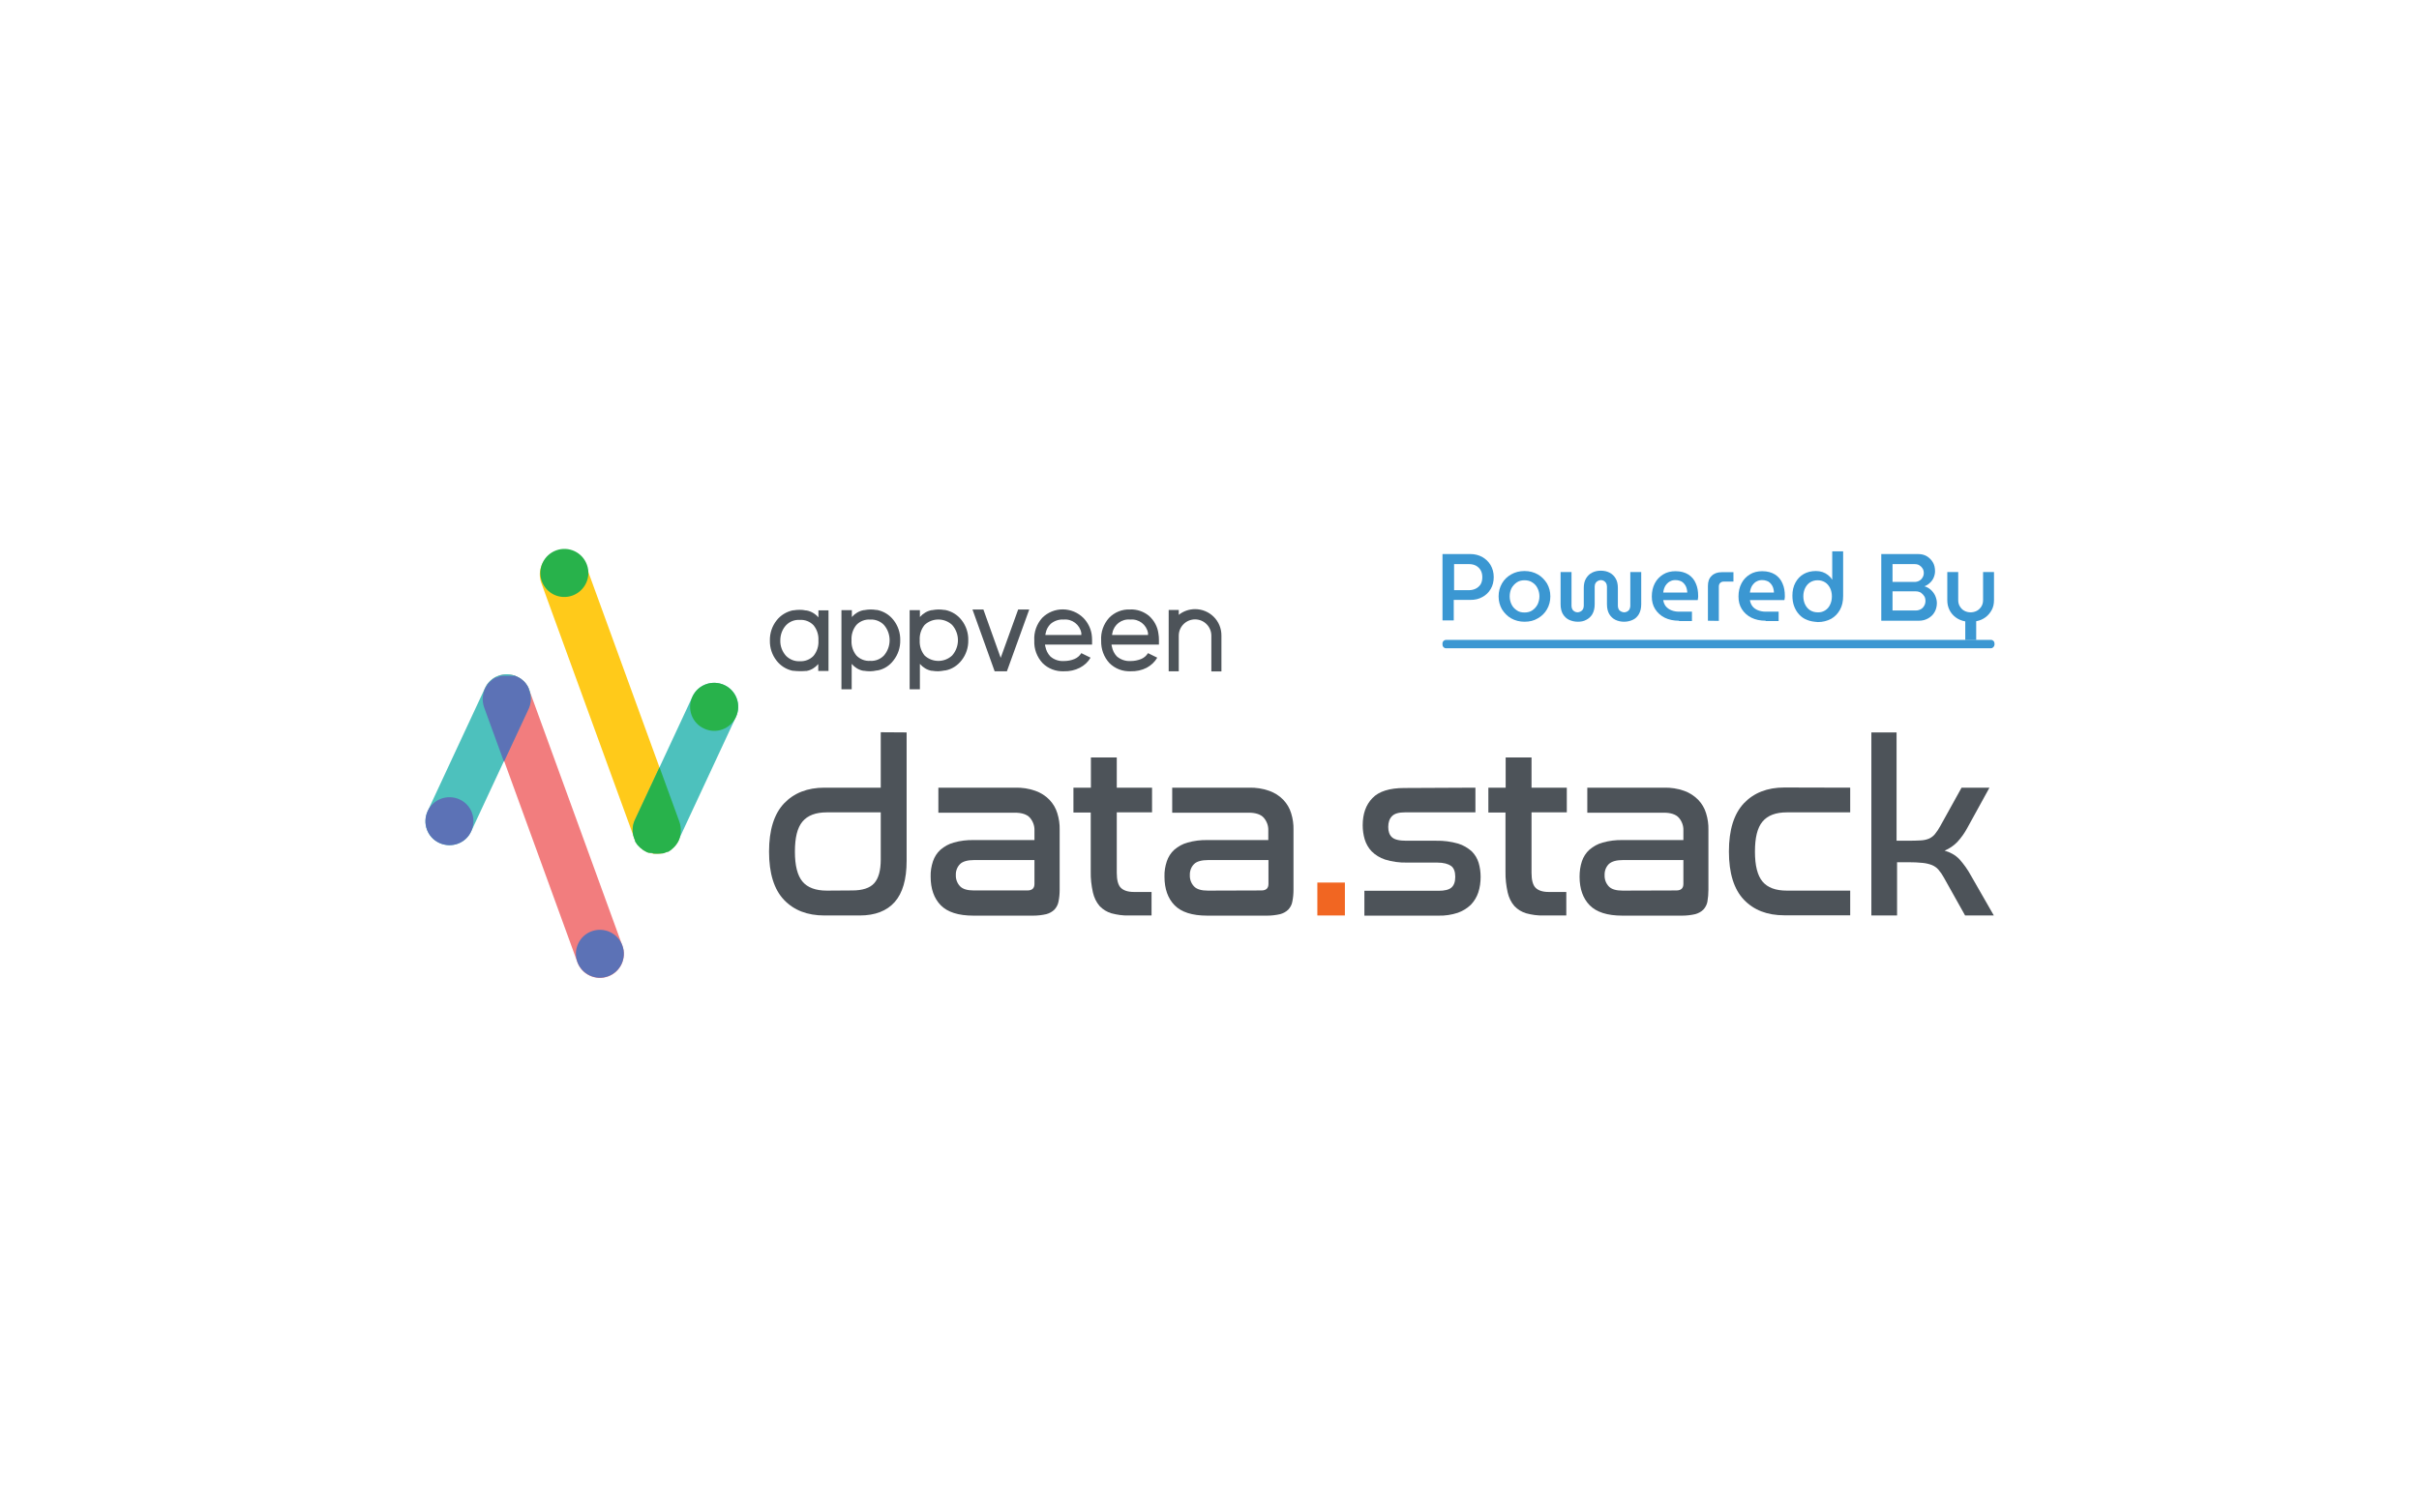
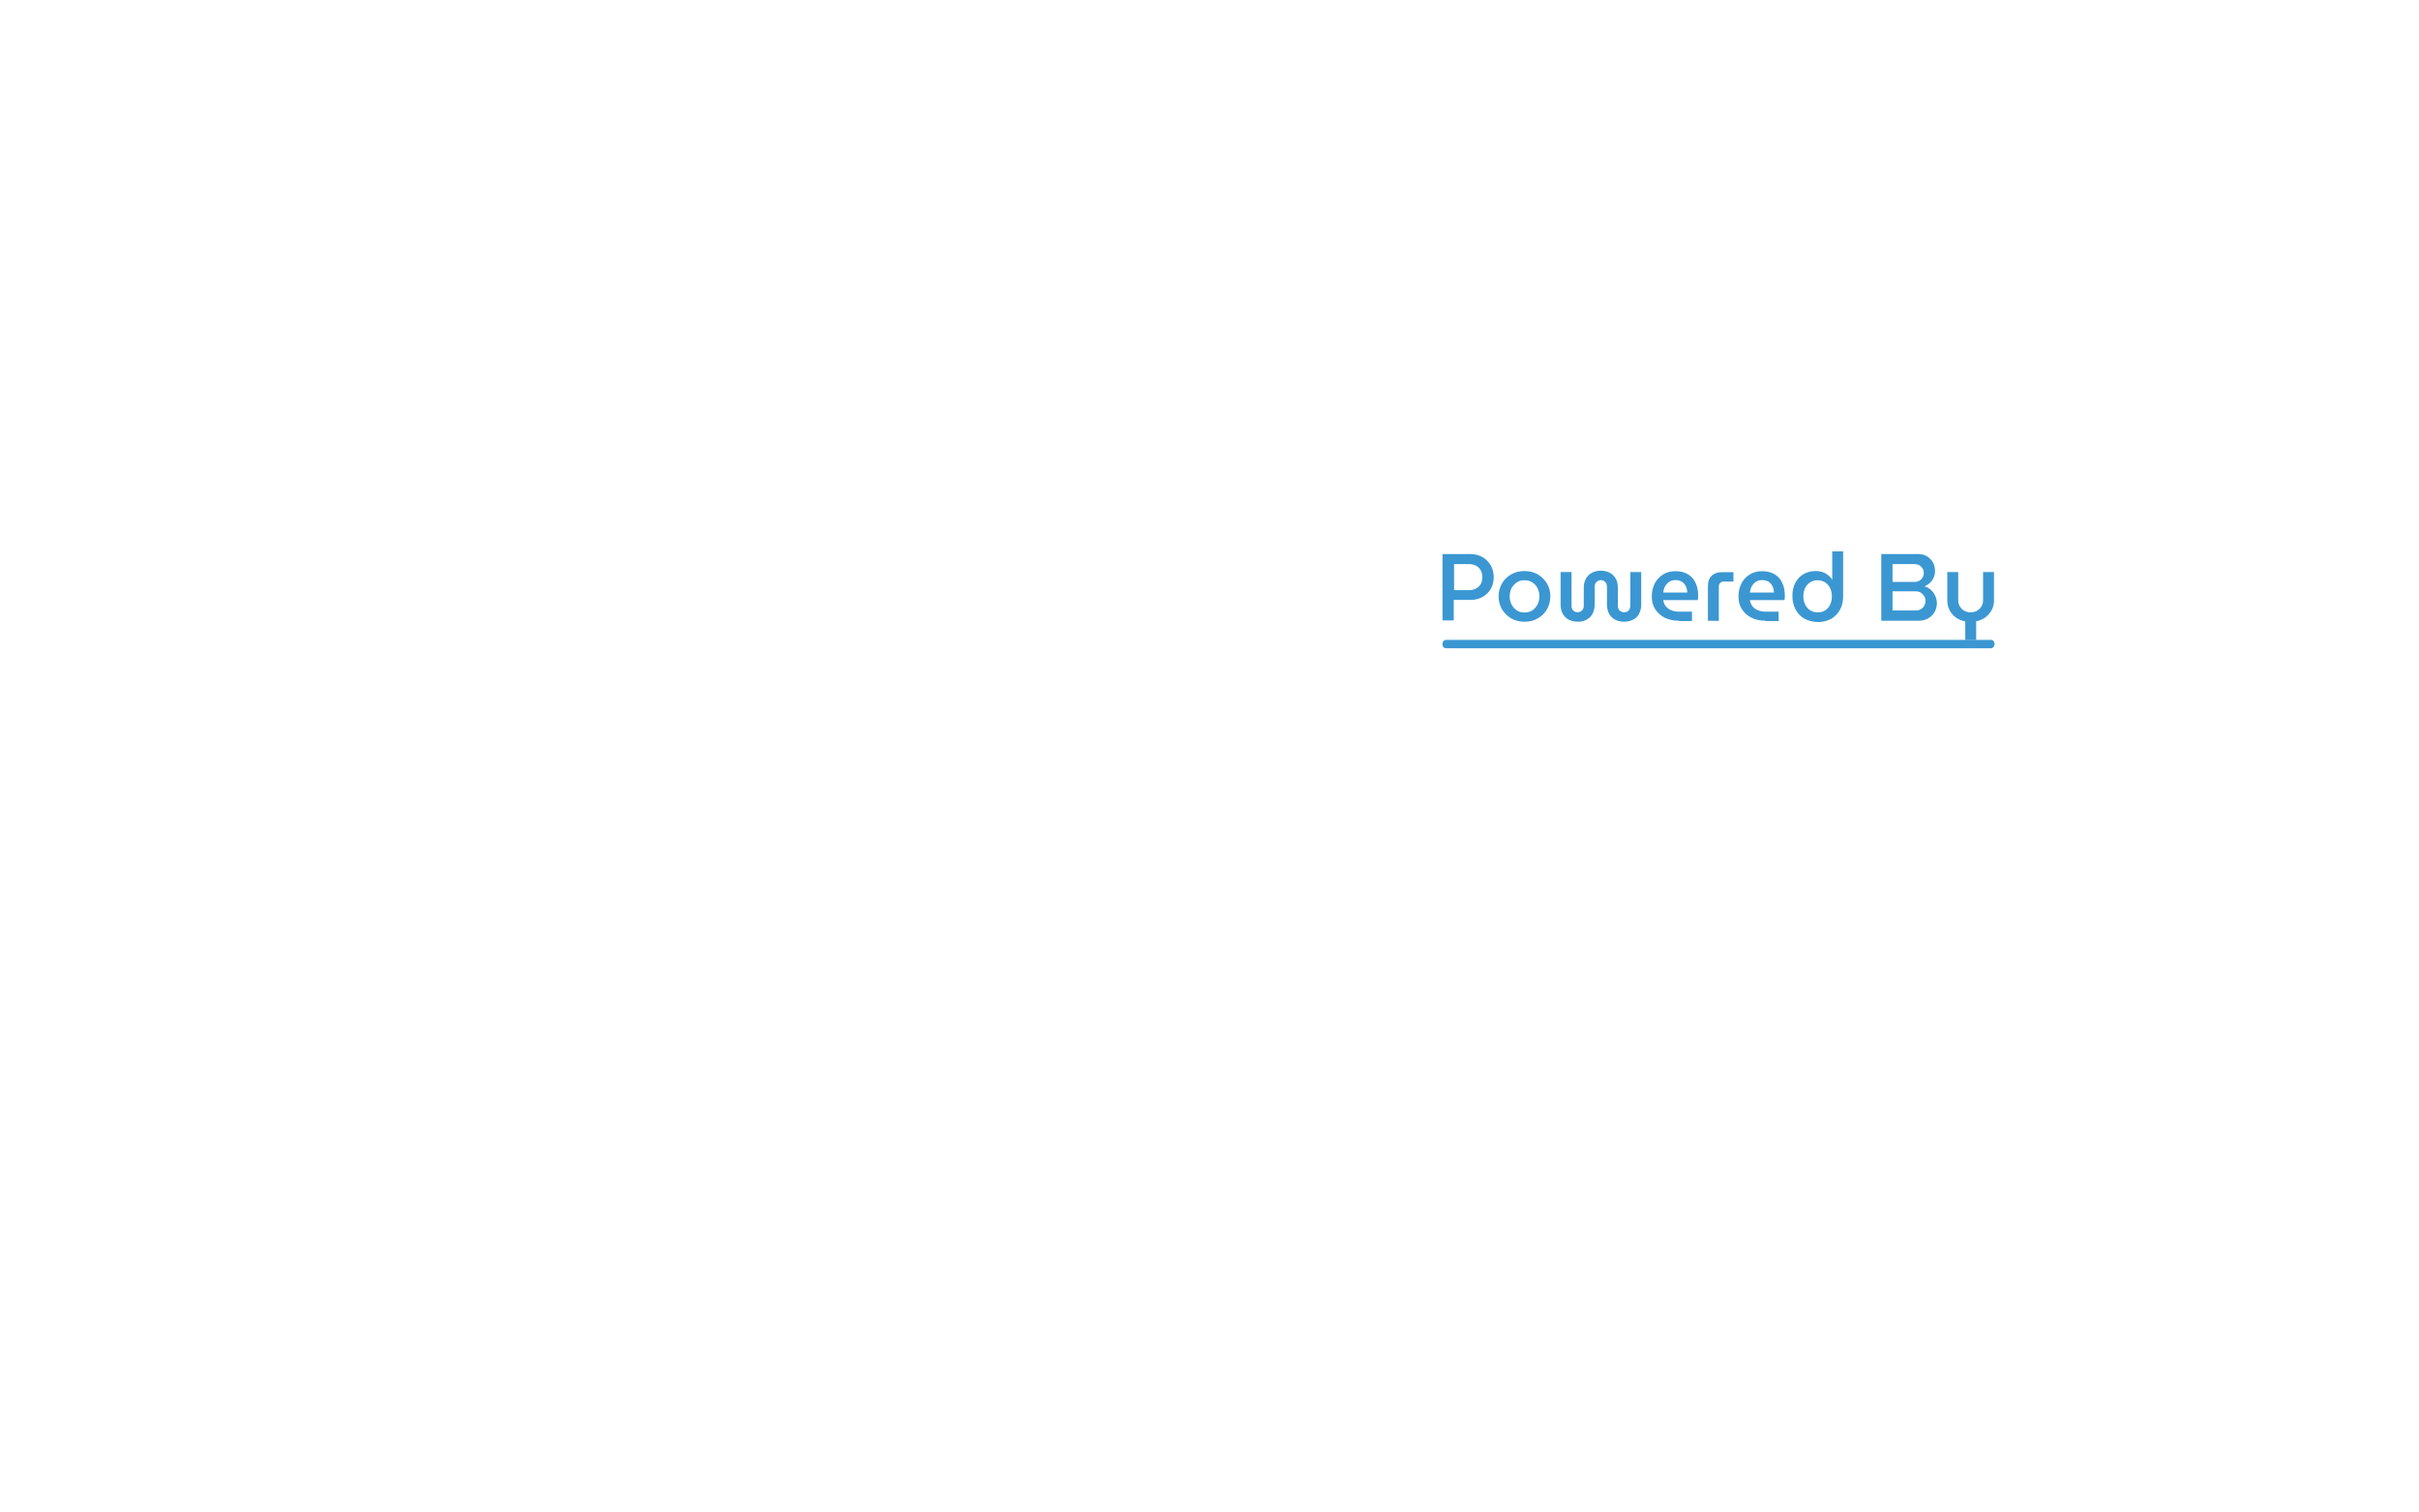
<svg xmlns="http://www.w3.org/2000/svg" version="1.1" id="Layer_1" x="0px" y="0px" viewBox="0 0 1440 900" style="enable-background:new 0 0 1440 900;" xml:space="preserve">
  <style type="text/css">
	.st0{fill:#4D5359;}
	.st1{fill:#F16622;}
	.st2{fill:#F27D7E;}
	.st3{fill:#4DC1BD;}
	.st4{fill:#5C72B6;}
	.st5{fill:#FFCA1A;}
	.st6{fill:#28B24B;}
	.st7{fill:#3B97D2;}
</style>
  <g id="Layer_2_copy_2">
-     <path class="st0" d="M539.7,436.1v76.5c0,11-2.4,19.2-7.1,24.5s-11.7,8-20.8,8h-21c-10.2,0-18.2-3.1-24.1-9.3s-8.9-15.8-8.9-28.7   c0-12.9,3-22.4,8.9-28.7c5.9-6.2,13.9-9.4,24.1-9.4h33.5v-33L539.7,436.1z M507.3,530.2c6.1,0,10.5-1.4,13.1-4.3   c2.6-2.9,3.9-7.6,3.9-14.1v-28.1h-32.1c-6.6,0-11.4,1.8-14.5,5.5s-4.5,9.6-4.5,17.9c0,8.3,1.5,14.2,4.5,17.8   c3,3.6,7.9,5.4,14.5,5.4L507.3,530.2z" />
-     <path class="st0" d="M604.3,469c4.1-0.1,8.2,0.5,12.1,1.9c3.1,1.1,6,2.9,8.3,5.3c2.2,2.3,3.8,5,4.7,8c1,3.2,1.5,6.6,1.4,9.9v35.7   c0,2.4-0.2,4.7-0.7,7.1c-0.3,1.7-1.2,3.4-2.4,4.7c-1.3,1.3-3,2.2-4.8,2.7c-2.6,0.6-5.2,0.9-7.8,0.9h-35.6c-9,0-15.5-2.1-19.5-6.2   s-6-9.8-6-17c-0.1-3.1,0.4-6.2,1.4-9.2c0.9-2.6,2.4-5,4.4-6.8c2.3-2,5-3.5,7.9-4.3c3.9-1.1,7.9-1.6,12-1.5h36.1v-5.8   c0.1-2.7-0.9-5.4-2.7-7.5c-1.8-2-4.8-3-9-3h-45.5V469H604.3z M611.6,530.2c2.8,0,4.2-1.3,4.2-3.9v-14.2H580c-4,0-6.9,0.8-8.5,2.4   c-1.7,1.7-2.6,4.1-2.5,6.5c-0.1,2.5,0.8,4.9,2.5,6.7c1.6,1.7,4.4,2.5,8.2,2.5H611.6z" />
-     <path class="st0" d="M649.4,469v-18h15.4v18h21v14.7h-21v36c0,4.3,0.8,7.3,2.4,8.9s4.2,2.5,7.8,2.5h10.5v14h-13.7   c-3.4,0.1-6.8-0.4-10.2-1.3c-2.7-0.8-5.1-2.3-7-4.3c-2-2.3-3.3-5.1-4-8.1c-0.9-4.1-1.4-8.3-1.3-12.5v-35.1H639V469H649.4z" />
-     <path class="st0" d="M743.5,469c4.1-0.1,8.2,0.5,12.1,1.9c3.1,1.1,6,2.9,8.3,5.3c2.2,2.3,3.8,5,4.7,8c1,3.2,1.5,6.6,1.4,9.9v35.7   c0,2.4-0.2,4.7-0.7,7.1c-0.3,1.8-1.2,3.4-2.4,4.7c-1.3,1.3-3,2.2-4.8,2.7c-2.6,0.6-5.2,0.9-7.8,0.9h-35.6c-9,0-15.5-2.1-19.5-6.2   s-6-9.8-6-17c-0.1-3.1,0.4-6.2,1.4-9.2c0.9-2.6,2.4-5,4.4-6.8c2.3-2,5-3.5,7.9-4.3c3.9-1.1,7.9-1.6,12-1.5H755v-5.8   c0.1-2.7-0.9-5.4-2.7-7.5c-1.8-2-4.8-3-9-3h-45.5V469H743.5z M750.9,530.2c2.8,0,4.2-1.3,4.2-3.9v-14.2h-35.8c-4,0-6.9,0.8-8.5,2.4   c-1.7,1.7-2.6,4.1-2.5,6.6c-0.1,2.5,0.8,4.9,2.5,6.7c1.6,1.7,4.4,2.5,8.2,2.5L750.9,530.2z" />
-     <path class="st1" d="M800.6,525.5v19.6h-16.4v-19.6H800.6z" />
-     <path class="st0" d="M878.3,469v14.7h-42c-3.6,0-6.1,0.7-7.6,2.2s-2.3,3.6-2.3,6.5c0,2.7,0.7,4.7,2.2,6.1s4.3,2.1,8.6,2.1H855   c4.4-0.1,8.8,0.5,13,1.7c3,0.9,5.7,2.5,8.1,4.6c1.9,1.9,3.3,4.2,4.1,6.8c0.8,2.7,1.2,5.5,1.2,8.4c0,3.1-0.4,6.3-1.4,9.3   c-0.9,2.7-2.4,5.2-4.4,7.3c-2.2,2.1-4.9,3.8-7.8,4.8c-3.7,1.2-7.5,1.8-11.4,1.7h-44.2v-14.8h44.2c3.5,0,6.1-0.6,7.6-1.9   c1.5-1.3,2.3-3.4,2.3-6.4s-0.8-5.3-2.5-6.5s-4.4-2-8.3-2h-18c-4.4,0.1-8.8-0.5-13-1.8c-3-1-5.8-2.7-8-4.9c-1.9-2-3.3-4.5-4.1-7.1   c-0.8-2.7-1.2-5.5-1.2-8.4c0-6.8,1.9-12.2,5.8-16.2c3.8-4,10.2-6,19-6L878.3,469z" />
-     <path class="st0" d="M896.3,469v-18h15.4v18h21v14.7h-21v36c0,4.3,0.8,7.3,2.4,8.9s4.2,2.5,7.8,2.5h10.5v14h-13.7   c-3.4,0.1-6.9-0.4-10.2-1.3c-2.7-0.8-5.1-2.3-7-4.3c-2-2.3-3.3-5.1-4-8.1c-0.9-4.1-1.4-8.3-1.3-12.5v-35.1H886V469H896.3z" />
-     <path class="st0" d="M990.5,469c4.1-0.1,8.2,0.5,12.1,1.9c3.1,1.1,5.9,2.9,8.3,5.3c2.2,2.3,3.8,5,4.7,8c1,3.2,1.5,6.6,1.4,9.9v35.7   c0,2.4-0.2,4.7-0.6,7.1c-0.3,1.7-1.2,3.4-2.4,4.7c-1.3,1.3-3,2.2-4.8,2.7c-2.6,0.6-5.2,0.9-7.8,0.9h-35.6c-9,0-15.5-2.1-19.5-6.2   s-6-9.8-6-17c0-3.1,0.4-6.2,1.4-9.2c0.9-2.6,2.4-5,4.4-6.8c2.3-2,5-3.5,7.9-4.3c3.9-1.1,7.9-1.6,12-1.5h36.1v-5.8   c0.1-2.7-0.9-5.4-2.7-7.5c-1.8-2-4.8-3-9-3h-45.5V469H990.5z M997.9,530.2c2.8,0,4.2-1.3,4.2-3.9v-14.2h-35.9c-4,0-6.8,0.8-8.5,2.4   c-1.7,1.7-2.6,4.1-2.5,6.6c-0.1,2.5,0.8,4.9,2.5,6.7c1.6,1.7,4.4,2.5,8.2,2.5L997.9,530.2z" />
-     <path class="st0" d="M1101.4,469v14.7h-37.7c-6.6,0-11.4,1.8-14.5,5.5s-4.5,9.6-4.5,17.9c0,8.3,1.5,14.2,4.5,17.8   c3,3.6,7.8,5.4,14.5,5.4h37.7V545h-39.2c-10.2,0-18.2-3.1-24.1-9.3s-8.9-15.8-8.9-28.7c0-12.9,3-22.4,8.9-28.7   c5.9-6.2,13.9-9.4,24.1-9.4L1101.4,469z" />
-     <path class="st0" d="M1129,436.1v64.5h7c3,0,5.5-0.1,7.4-0.2c1.7-0.1,3.4-0.4,5-1.1c1.3-0.6,2.5-1.5,3.4-2.6   c1.2-1.5,2.3-3.1,3.2-4.8l12.7-22.9h16.6l-13.2,24c-1.6,3-3.6,5.8-5.9,8.3c-2.2,2.3-4.8,4-7.6,5.2c3.3,0.9,6.4,2.6,8.8,5.1   c2.6,2.9,4.9,6.1,6.8,9.6l13.7,23.9h-17.1l-12.6-22.5c-0.9-1.7-2-3.3-3.3-4.8c-1-1.2-2.4-2.1-3.8-2.7c-1.8-0.7-3.6-1.1-5.5-1.3   c-2.8-0.3-5.5-0.4-8.3-0.4h-7v31.7H1114v-109L1129,436.1L1129,436.1z" />
-     <path class="st0" d="M472.3,399.4h-0.4c-3.8-0.8-7.2-2.9-9.6-6c-2.7-3.4-4.1-7.7-4-12c-0.1-4.3,1.3-8.6,4-12c2.4-3.1,5.9-5.2,9.7-6   h0.4c1.2-0.2,2.4-0.3,3.7-0.3c1.2,0,2.5,0.1,3.7,0.4h0.4c2.7,0.5,5.2,2,7,4.1v-4.2h6v36.1h-6.1v-4.1c-1.8,2.1-4.2,3.6-6.9,4.1h-0.4   C477.3,399.7,474.8,399.7,472.3,399.4L472.3,399.4z M464.5,381.3c-0.1,3.4,1.1,6.6,3.4,9.2c2.2,2.2,5.2,3.4,8.2,3.2   c3.1,0.2,6.1-1,8.2-3.2c2.1-2.6,3.1-5.8,2.9-9.1l0,0c0.2-3.3-0.8-6.5-2.9-9.1c-2.1-2.2-5.1-3.4-8.2-3.2c-3.1-0.2-6.1,1-8.2,3.2   C465.7,374.7,464.5,377.9,464.5,381.3L464.5,381.3z M612.7,362.9l-13.3,36.8h-7.3l-13.2-36.8h6.5l10.3,28.8l10.4-28.8H612.7z    M650.1,383.8h-28c0,0.4,0,0.8,0.2,1.2c0.4,2.2,1.4,4.2,2.9,5.8c2.2,2,5.2,3,8.2,2.8c2.1,0,4.3-0.4,6.2-1.2   c1.7-0.7,3.1-1.9,4.1-3.5l5.5,2.7c-1.5,2.6-3.7,4.6-6.4,6c-2.9,1.5-6.2,2.2-9.5,2.1c-4.7,0.2-9.3-1.5-12.7-4.9   c-3.3-3.6-5.1-8.3-4.9-13.2v-0.3c-0.3-4.9,1.4-9.7,4.7-13.4c6.8-6.8,17.8-6.7,24.6,0.1c2.5,2.6,4.2,5.9,4.8,9.4   c0.2,1.2,0.3,2.4,0.3,3.6L650.1,383.8z M643.7,378.1c0-0.3,0-0.6,0-0.9v-0.3c-0.9-5-5.5-8.5-10.6-8c-2.8-0.2-5.6,0.8-7.7,2.6   c-1.5,1.5-2.5,3.3-2.9,5.4c-0.1,0.4-0.2,0.8-0.2,1.2L643.7,378.1z M689.9,383.8h-28.2c0,0.4,0,0.8,0.2,1.2c0.4,2.2,1.4,4.2,2.9,5.8   c2.3,2,5.3,3,8.3,2.8c2.1,0,4.2-0.4,6.2-1.2c1.7-0.7,3.1-1.9,4.1-3.5l5.5,2.7c-1.5,2.6-3.7,4.6-6.3,6c-2.9,1.5-6.2,2.2-9.5,2.1   c-4.7,0.2-9.3-1.5-12.7-4.9c-3.3-3.6-5-8.3-4.9-13.2v-0.3c-0.3-4.9,1.4-9.7,4.7-13.4c3.3-3.4,7.8-5.2,12.5-5   c4.1-0.2,8.1,1.2,11.3,3.8c3.1,2.8,5.1,6.5,5.6,10.6c0.2,1.2,0.3,2.4,0.3,3.6L689.9,383.8z M683.4,378.1c0-0.3,0-0.6,0-0.9v-0.3   c-0.9-5-5.5-8.5-10.6-8c-5.1-0.5-9.7,3-10.6,8c-0.1,0.4-0.2,0.8-0.2,1.2L683.4,378.1z M711.4,362.7c-3.5,0-7,1.2-9.7,3.4v-2.9h-6   v36.5h6v-21.2c0-5.4,4.4-9.7,9.7-9.7c5.4,0,9.7,4.4,9.7,9.7l0,0v21.3h6v-21.3C727.2,369.7,720.1,362.7,711.4,362.7L711.4,362.7   L711.4,362.7L711.4,362.7z M518,399.7c-1.3,0-2.5-0.1-3.7-0.3h-0.4c-2.7-0.5-5.1-2-6.9-4.1v15.1h-6.1v-47.1h6.2v4.1   c1.8-2.1,4.3-3.6,7-4.1h0.3c1.2-0.2,2.5-0.4,3.7-0.4s2.5,0.1,3.7,0.3h0.4c3.9,0.8,7.3,2.9,9.7,6c2.7,3.4,4.1,7.7,4,12   c0.1,4.3-1.3,8.6-4,12c-2.3,3.1-5.7,5.3-9.5,6H522C520.6,399.5,519.3,399.7,518,399.7L518,399.7z M526.2,372.1   c-2.1-2.2-5.2-3.4-8.2-3.2c-3.1-0.2-6.1,1-8.2,3.2c-2.1,2.6-3.1,5.8-2.9,9.1l0,0c-0.2,3.3,0.8,6.5,2.9,9.1c2.1,2.2,5.1,3.4,8.2,3.2   c3.1,0.2,6.1-1,8.2-3.2C530.7,385.1,530.7,377.3,526.2,372.1L526.2,372.1z M558.6,399.7c-1.3,0-2.5-0.1-3.7-0.3h-0.4   c-2.7-0.5-5.1-2-6.9-4.1v15.1h-6.1v-47.1h6.1v4.1c1.8-2.1,4.3-3.6,7-4.1h0.3c1.2-0.2,2.5-0.4,3.7-0.4s2.5,0.1,3.7,0.3h0.4   c3.9,0.8,7.3,2.9,9.7,6c2.7,3.4,4.1,7.7,4,12c0.1,4.3-1.3,8.6-4,12c-2.4,3.1-5.8,5.3-9.6,6h-0.4c-1.3,0.3-2.6,0.4-3.9,0.5H558.6z    M566.8,372.1c-4.6-4.3-11.8-4.3-16.4,0c-2.1,2.6-3.1,5.8-2.9,9.1l0,0c-0.2,3.3,0.8,6.5,2.9,9.1c4.6,4.3,11.8,4.3,16.4,0   C571.4,385.1,571.4,377.3,566.8,372.1L566.8,372.1z" />
-     <path class="st2" d="M296.8,402.4L296.8,402.4c7.4-2.7,15.6,1.1,18.3,8.5l0,0l55.4,152.2c2.7,7.4-1.1,15.6-8.5,18.3l0,0l0,0   c-7.4,2.7-15.6-1.1-18.3-8.5l-55.4-152.2C285.5,413.2,289.4,405.1,296.8,402.4z" />
-     <path class="st3" d="M307.7,402.8L307.7,402.8c7.2,3.3,10.3,11.8,6.9,19l0,0L280.5,495c-3.3,7.2-11.8,10.2-19,6.9l0,0l0,0   c-7.2-3.3-10.2-11.8-6.9-19l0,0l34.1-73.2C292,402.5,300.6,399.5,307.7,402.8z" />
-     <path class="st4" d="M314.6,409.6l-0.3-0.6l-0.3-0.6l-0.4-0.6c-0.1-0.2-0.2-0.4-0.4-0.6l-0.5-0.6l-0.4-0.5l-0.5-0.5l-0.6-0.5   l-0.5-0.4c-0.2-0.2-0.4-0.3-0.6-0.5l-0.6-0.4l-0.6-0.3l-1.2-0.6l0,0l-1.2-0.5h-8.3l-1.3,0.5l0,0l-1.3,0.5h-0.5l-0.7,0.4l-0.6,0.4   l-0.6,0.4l-0.5,0.5l-0.6,0.4l-0.5,0.5l-0.6,0.6l-0.4,0.5l-0.5,0.6l-0.3,0.6c-0.1,0.2-0.3,0.4-0.4,0.6c-0.2,0.3-0.4,0.7-0.6,1.1   c-1.7,3.5-1.9,7.5-0.6,11.2l11.8,32.4l14.6-31.3c1.7-3.5,1.8-7.6,0.4-11.2L314.6,409.6z" />
-     <path class="st4" d="M273.6,476L273.6,476c7.2,3.3,10.2,11.8,6.9,19l0,0l0,0c-3.3,7.2-11.8,10.2-19,6.9l0,0l0,0   c-7.2-3.3-10.2-11.8-6.9-19l0,0l0,0C257.9,475.8,266.4,472.7,273.6,476C273.5,476,273.6,476,273.6,476z" />
-     <path class="st4" d="M352.2,554.5L352.2,554.5c7.4-2.7,15.6,1.1,18.3,8.5l0,0l0,0c2.7,7.4-1.1,15.6-8.5,18.3l0,0   c-7.4,2.7-15.6-1.1-18.3-8.5l0,0C341,565.4,344.8,557.2,352.2,554.5z" />
-     <path class="st5" d="M395.9,507.6L395.9,507.6c-7.4,2.7-15.6-1.1-18.3-8.5l0,0L322.2,347c-2.7-7.4,1.1-15.6,8.5-18.3l0,0l0,0   c7.4-2.7,15.6,1.1,18.3,8.5l0,0l55.4,152.2C407.1,496.7,403.3,504.9,395.9,507.6L395.9,507.6z" />
-     <path class="st3" d="M385,507L385,507c-7.2-3.3-10.3-11.8-6.9-19l0,0l34.1-73.2c3.3-7.2,11.8-10.2,19-6.9l0,0l0,0   c7.2,3.3,10.3,11.8,6.9,19l0,0L404,500.1C400.7,507.2,392.2,510.3,385,507L385,507z" />
-     <path class="st6" d="M404.4,489.2l-11.8-32.4L378,488c-1.7,3.5-1.9,7.6-0.5,11.2c0.1,0.4,0.3,0.8,0.5,1.2c0,0.2,0,0.4,0,0.6   l0.4,0.6l0.4,0.6c0.1,0.2,0.2,0.4,0.4,0.6l0.5,0.6l0.5,0.5l0.5,0.5l0.5,0.5l0.6,0.4c0.2,0.2,0.4,0.3,0.6,0.5l0.6,0.5l0.6,0.3   l1.2,0.7l0,0l1.2,0.5h2.1l0.9,0.4h5.5l1.3-0.4l0,0l1.3-0.5h0.5l0.7-0.4l0.6-0.4l0.6-0.4l0.5-0.5l0.6-0.5l0.5-0.5l0.6-0.6l0.4-0.5   c0.2-0.2,0.3-0.4,0.5-0.6s0.3-0.4,0.4-0.6c0.2-0.2,0.3-0.4,0.4-0.6c0.2-0.3,0.4-0.7,0.6-1.1C405.5,497.2,405.8,493,404.4,489.2z" />
-     <path class="st6" d="M419.1,433.8L419.1,433.8c-7.2-3.3-10.3-11.8-6.9-19l0,0l0,0c3.3-7.1,11.8-10.2,19-6.9l0,0l0,0   c7.1,3.3,10.2,11.8,6.9,19l0,0l0,0C434.8,434.1,426.3,437.2,419.1,433.8C419.2,433.8,419.1,433.8,419.1,433.8z" />
-     <path class="st6" d="M340.8,354.6L340.8,354.6c-7.4,2.7-15.6-1.1-18.3-8.6l0,0l0,0c-2.7-7.4,1.2-15.6,8.6-18.3l0,0   c7.4-2.7,15.6,1.1,18.3,8.6l0,0l0,0C352.1,343.7,348.2,351.9,340.8,354.6L340.8,354.6z" />
    <g>
      <path class="st7" d="M858.7,369.6v-39.7h16.7c2.5,0,4.8,0.6,6.9,1.7c2.1,1.2,3.8,2.8,5,4.8c1.2,2.1,1.9,4.4,1.9,7.2    c0,2.7-0.6,5.1-1.8,7.1c-1.2,2.1-2.9,3.7-5,4.8c-2.1,1.2-4.4,1.7-7.1,1.7h-9.9v12.2h-6.7V369.6z M865.4,351.4h9.1    c1.4,0,2.8-0.3,4-0.9s2.2-1.5,2.9-2.6c0.7-1.2,1-2.6,1-4.2s-0.3-3-1-4.2s-1.6-2-2.8-2.7c-1.2-0.6-2.5-0.9-3.9-0.9h-9.1v15.5H865.4    z" />
      <path class="st7" d="M907.5,370.2c-2.9,0-5.6-0.7-7.9-2c-2.3-1.3-4.1-3.2-5.5-5.4c-1.3-2.3-2-4.8-2-7.7s0.7-5.4,2-7.7    c1.3-2.3,3.2-4.1,5.5-5.4s4.9-2,7.9-2s5.6,0.7,7.9,2c2.3,1.3,4.1,3.2,5.5,5.4c1.3,2.3,2,4.8,2,7.7s-0.7,5.4-2,7.7    c-1.3,2.3-3.2,4.1-5.5,5.4C913.1,369.6,910.5,370.2,907.5,370.2z M907.5,364.7c1.8,0,3.4-0.4,4.7-1.3s2.3-2,3.1-3.5    c0.7-1.5,1.1-3.1,1.1-4.8c0-1.8-0.4-3.4-1.1-4.8c-0.7-1.5-1.7-2.6-3.1-3.5c-1.3-0.9-2.9-1.3-4.7-1.3s-3.3,0.4-4.6,1.3    s-2.3,2-3.1,3.4c-0.7,1.4-1.1,3.1-1.1,4.9s0.4,3.4,1.1,4.8c0.7,1.5,1.8,2.6,3.1,3.5C904.1,364.3,905.7,364.7,907.5,364.7z" />
      <path class="st7" d="M939.3,370.2c-1.9,0-3.6-0.4-5.2-1.1c-1.5-0.7-2.8-1.9-3.7-3.4s-1.4-3.5-1.4-5.9v-19.2h6.5v20.2    c0,0.8,0.2,1.4,0.5,2s0.8,1,1.3,1.3s1.2,0.5,1.8,0.5s1.2-0.2,1.8-0.5s1-0.7,1.4-1.3c0.3-0.6,0.5-1.3,0.5-2v-10.7    c0-2.2,0.4-4.1,1.3-5.6c0.9-1.5,2-2.7,3.6-3.5c1.5-0.8,3.3-1.2,5.2-1.2c2,0,3.8,0.4,5.3,1.2c1.5,0.8,2.7,1.9,3.6,3.5    c0.9,1.5,1.3,3.4,1.3,5.6v10.7c0,0.8,0.2,1.4,0.5,2s0.8,1,1.4,1.3c0.6,0.3,1.2,0.5,1.9,0.5c0.6,0,1.2-0.2,1.8-0.5    c0.5-0.3,1-0.7,1.3-1.3c0.3-0.6,0.5-1.3,0.5-2v-20.2h6.5v19.2c0,2.4-0.5,4.3-1.4,5.9c-0.9,1.5-2.1,2.7-3.7,3.4    c-1.5,0.7-3.3,1.1-5.1,1.1c-1.9,0-3.6-0.4-5.1-1.1s-2.8-1.9-3.7-3.4s-1.4-3.5-1.4-5.9v-10.5c0-0.8-0.2-1.5-0.5-2.1    c-0.3-0.5-0.8-1-1.3-1.3s-1.2-0.5-1.8-0.5s-1.2,0.2-1.8,0.5s-1,0.7-1.4,1.3c-0.3,0.5-0.5,1.2-0.5,2.1v10.5c0,2.4-0.5,4.3-1.4,5.9    c-0.9,1.5-2.2,2.7-3.7,3.4C942.8,369.9,941.1,370.2,939.3,370.2z" />
      <path class="st7" d="M999.5,369.6c-3.2,0-6.1-0.6-8.5-1.8c-2.4-1.2-4.3-2.9-5.7-5.1s-2-4.7-2-7.5c0-3,0.6-5.6,1.8-7.9s2.9-4,5-5.3    s4.6-1.9,7.3-1.9c3.1,0,5.6,0.7,7.7,2c2,1.3,3.5,3.1,4.4,5.3c1,2.2,1.4,4.7,1.4,7.5c0,0.4,0,0.8-0.1,1.3c0,0.5-0.1,0.9-0.2,1.1    h-20.5c0.2,1.5,0.8,2.8,1.6,3.8c0.9,1,2,1.8,3.3,2.3s2.8,0.8,4.4,0.8h7.8v5.6h-7.7V369.6z M990.1,352.8h14.3    c0-0.7-0.1-1.4-0.3-2.2c-0.2-0.7-0.4-1.4-0.8-2c-0.4-0.6-0.8-1.2-1.4-1.7c-0.5-0.5-1.2-0.9-2-1.1c-0.8-0.3-1.6-0.4-2.6-0.4    c-1.1,0-2.1,0.2-3,0.7c-0.9,0.4-1.6,1-2.2,1.7c-0.6,0.7-1.1,1.5-1.4,2.4C990.4,351,990.2,351.9,990.1,352.8z" />
      <path class="st7" d="M1016.7,369.6v-20.7c0-2.6,0.7-4.6,2.2-6c1.5-1.5,3.5-2.2,6-2.2h7v5.6h-5.8c-0.9,0-1.6,0.3-2.1,0.8    s-0.8,1.2-0.8,2.2v20.4L1016.7,369.6L1016.7,369.6z" />
      <path class="st7" d="M1051.1,369.6c-3.2,0-6.1-0.6-8.5-1.8c-2.4-1.2-4.3-2.9-5.7-5.1c-1.4-2.2-2-4.7-2-7.5c0-3,0.6-5.6,1.8-7.9    c1.2-2.3,2.9-4,5-5.3s4.6-1.9,7.3-1.9c3.1,0,5.6,0.7,7.7,2c2,1.3,3.5,3.1,4.4,5.3c1,2.2,1.4,4.7,1.4,7.5c0,0.4,0,0.8-0.1,1.3    c0,0.5-0.1,0.9-0.2,1.1h-20.5c0.2,1.5,0.8,2.8,1.6,3.8s2,1.8,3.3,2.3s2.8,0.8,4.4,0.8h7.8v5.6h-7.7V369.6z M1041.7,352.8h14.3    c0-0.7-0.1-1.4-0.3-2.2c-0.2-0.7-0.4-1.4-0.8-2s-0.8-1.2-1.4-1.7c-0.5-0.5-1.2-0.9-2-1.1c-0.8-0.3-1.6-0.4-2.6-0.4    c-1.1,0-2.1,0.2-3,0.7c-0.9,0.4-1.6,1-2.2,1.7s-1.1,1.5-1.4,2.4C1042,351,1041.8,351.9,1041.7,352.8z" />
      <path class="st7" d="M1075.7,369.1c-1.9-0.7-3.4-1.8-4.7-3.2c-1.3-1.4-2.3-3.1-3-5s-1-4-1-6.3c0-2.9,0.6-5.5,1.8-7.7    c1.2-2.2,2.8-3.9,4.9-5.1s4.5-1.8,7.3-1.8c1.4,0,2.6,0.2,3.9,0.6c1.2,0.4,2.3,1,3.3,1.8s1.8,1.6,2.4,2.7h0.1v-16.8h6.5v26.6    c0,3.2-0.6,5.9-1.9,8.2c-1.3,2.3-3,4.1-5.3,5.4c-2.3,1.2-4.9,1.9-7.8,1.9C1079.6,370.2,1077.5,369.9,1075.7,369.1z M1086.4,363.5    c1.3-0.8,2.3-1.9,3-3.4c0.7-1.4,1.1-3.1,1.1-5s-0.4-3.6-1.1-5s-1.7-2.6-3-3.4s-2.8-1.2-4.4-1.2s-3.1,0.4-4.4,1.2    c-1.3,0.8-2.3,2-3,3.4s-1.1,3.1-1.1,4.9c0,1.9,0.4,3.6,1.1,5s1.7,2.6,3,3.4s2.8,1.2,4.4,1.2    C1083.6,364.7,1085.1,364.3,1086.4,363.5z" />
      <path class="st7" d="M1119.9,369.6v-39.7h21.9c2,0,3.7,0.4,5.2,1.3s2.7,2.1,3.6,3.6s1.3,3.3,1.3,5.3c0,1.3-0.3,2.6-0.8,3.8    c-0.5,1.2-1.3,2.3-2.2,3.1c-0.9,0.9-2,1.6-3.3,2.1c1.4,0.4,2.7,1.1,3.8,2.1c1.1,1,2,2.2,2.6,3.5c0.6,1.4,1,2.8,1,4.4    c0,2-0.5,3.9-1.4,5.4c-0.9,1.6-2.2,2.8-3.8,3.7c-1.6,0.9-3.4,1.4-5.5,1.4L1119.9,369.6L1119.9,369.6z M1126.6,346.5h13    c1.1,0,2-0.2,2.9-0.7s1.5-1.1,2-2c0.5-0.8,0.7-1.7,0.7-2.6c0-1-0.2-1.9-0.7-2.7c-0.5-0.8-1.1-1.4-1.9-1.9s-1.7-0.7-2.8-0.7h-13.2    V346.5z M1126.6,363.5h13.9c1.1,0,2.1-0.3,3-0.8s1.5-1.2,2-2.1s0.7-1.8,0.7-2.8s-0.2-2-0.7-2.8s-1.2-1.5-2-2.1    c-0.9-0.5-1.9-0.8-3.1-0.8h-13.8V363.5z" />
      <path class="st7" d="M1169.9,381.1V370c-2.2-0.4-4.1-1.2-5.7-2.4c-1.6-1.2-2.8-2.6-3.7-4.4c-0.9-1.8-1.3-3.7-1.3-5.9v-16.7h6.5    v16.6c0,1.5,0.3,2.8,1,3.9s1.5,2,2.7,2.6c1.1,0.6,2.3,0.9,3.7,0.9c1.3,0,2.5-0.3,3.7-0.9c1.1-0.6,2-1.5,2.7-2.6s1-2.4,1-3.9v-16.6    h6.5v16.7c0,2.2-0.4,4.1-1.3,5.8c-0.9,1.7-2.1,3.2-3.7,4.4c-1.6,1.2-3.4,2-5.6,2.4v11.2H1169.9z" />
    </g>
    <path class="st7" d="M1185.1,386H860.8c-1.2,0-2.1-1-2.1-2.1v-0.8c0-1.2,1-2.1,2.1-2.1h324.4c1.2,0,2.1,1,2.1,2.1v0.8   C1187.2,385,1186.3,386,1185.1,386z" />
  </g>
</svg>
